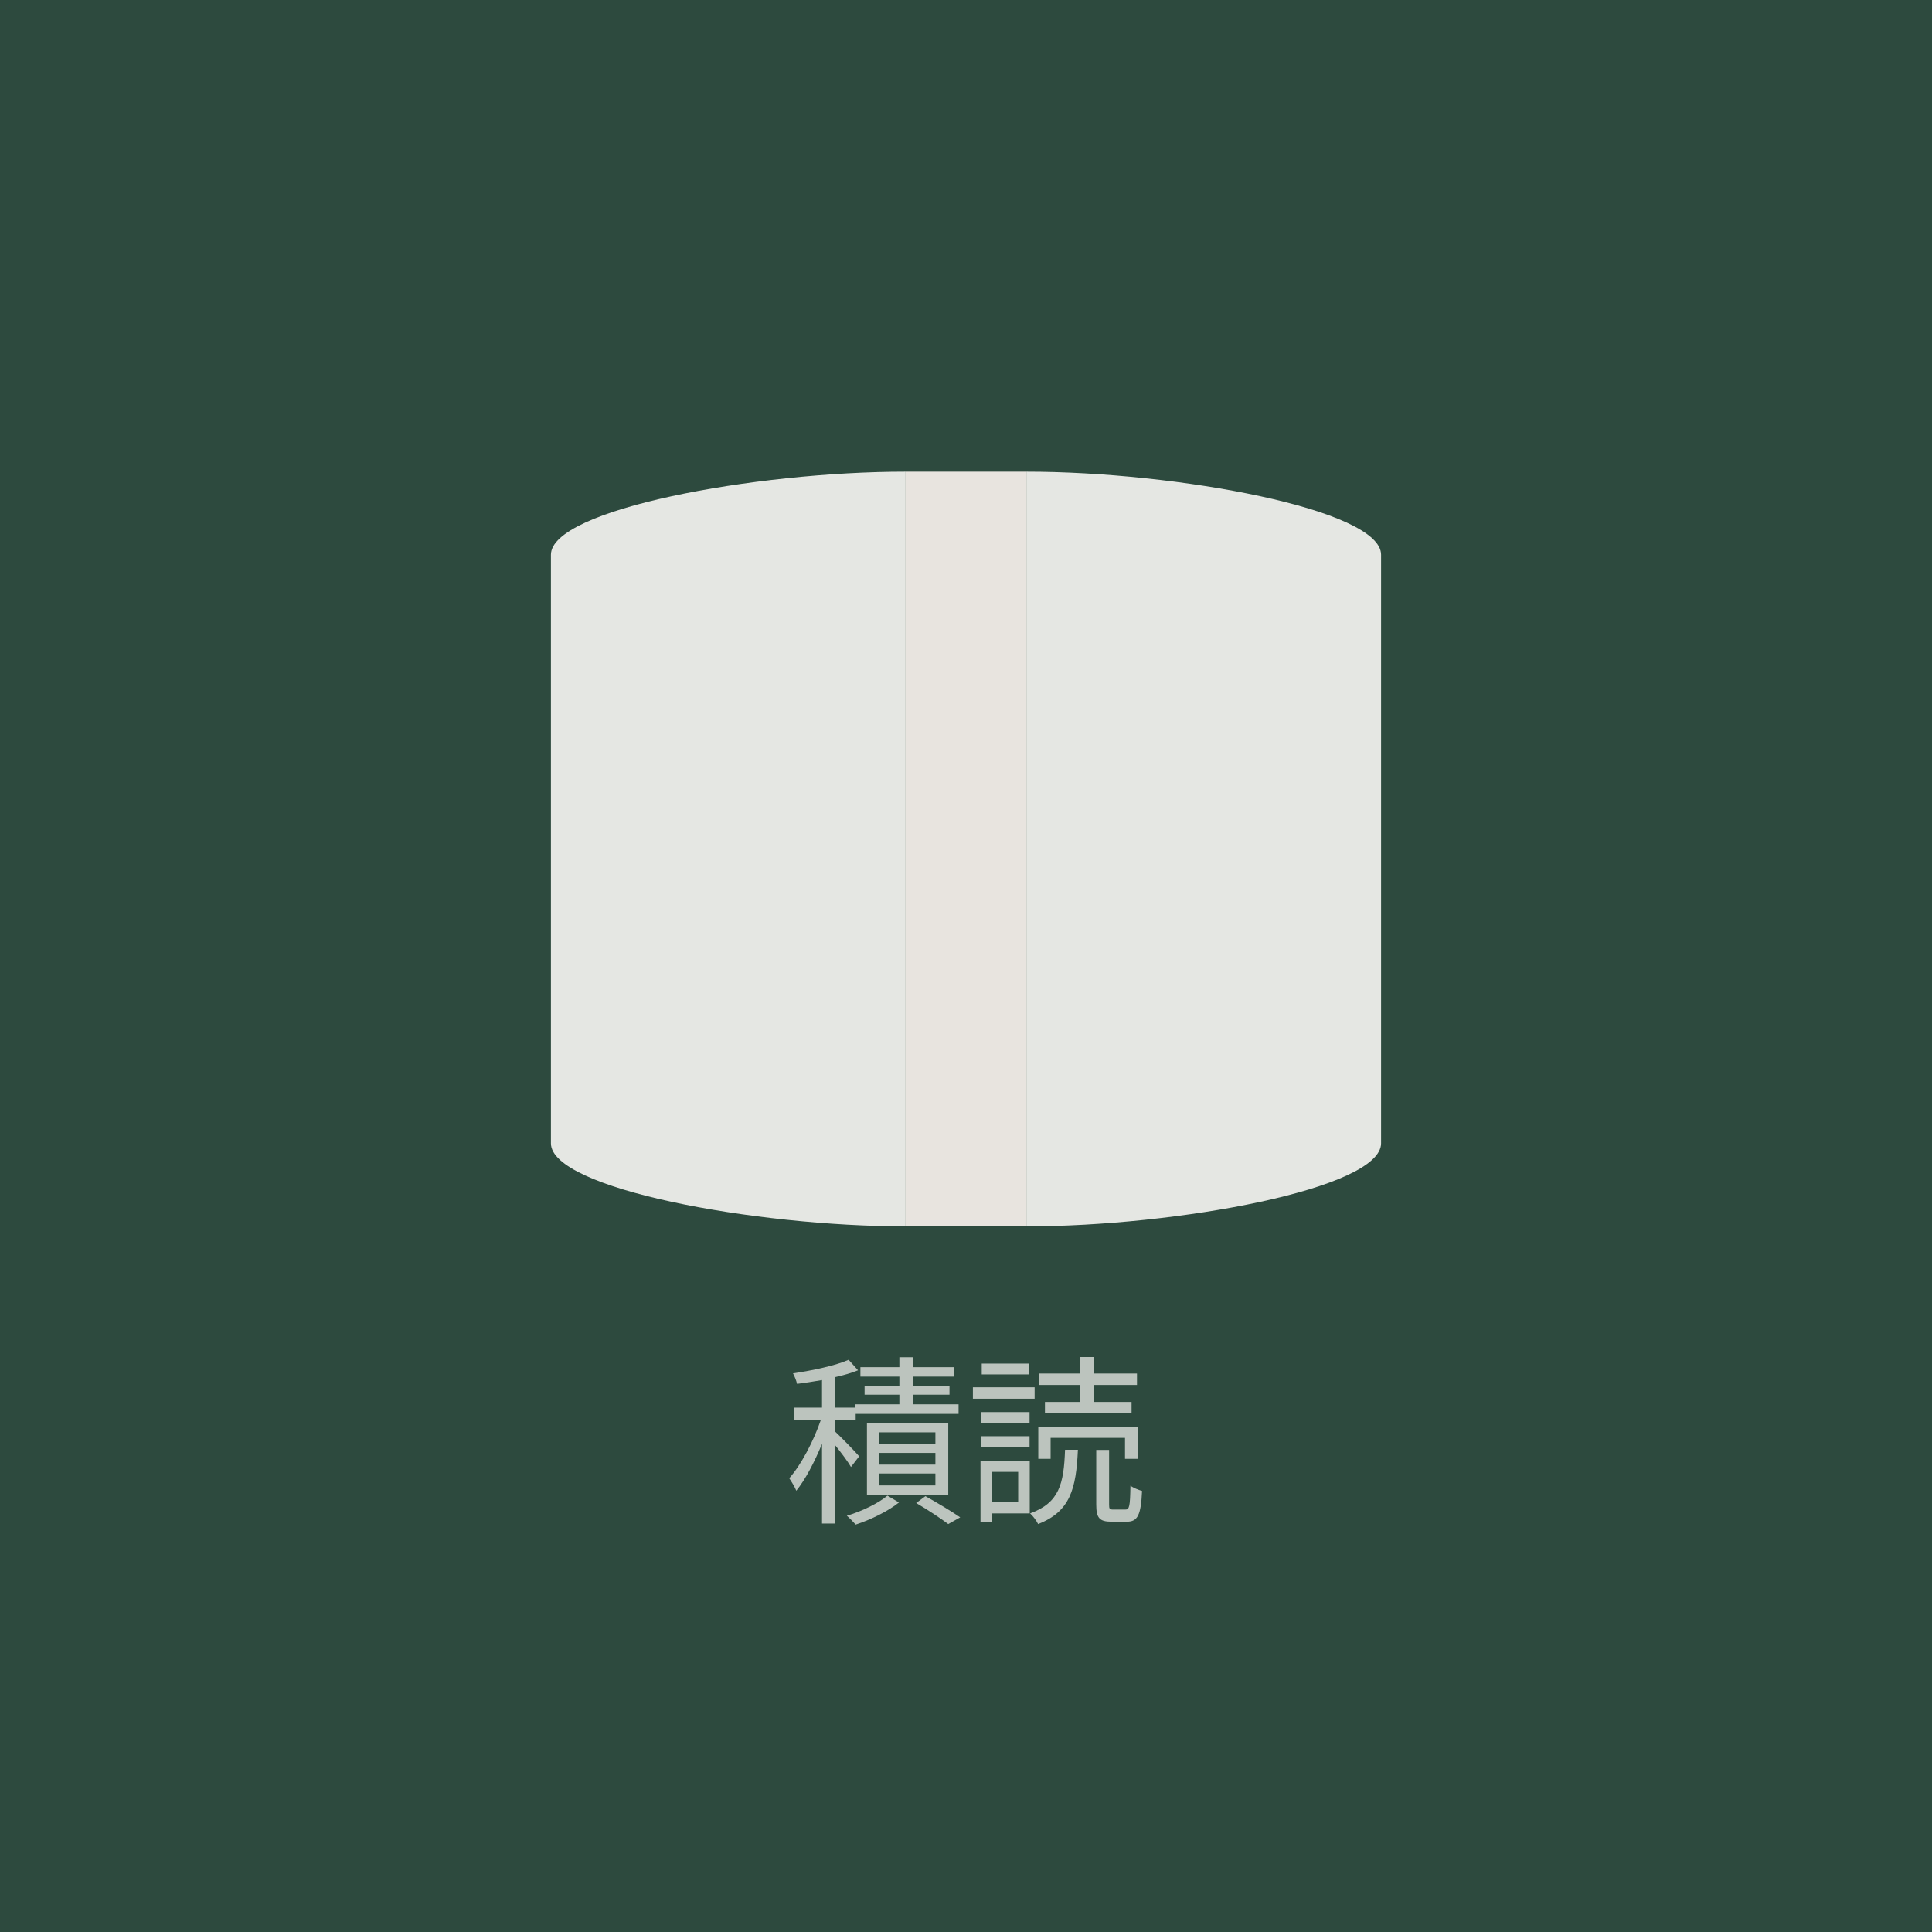
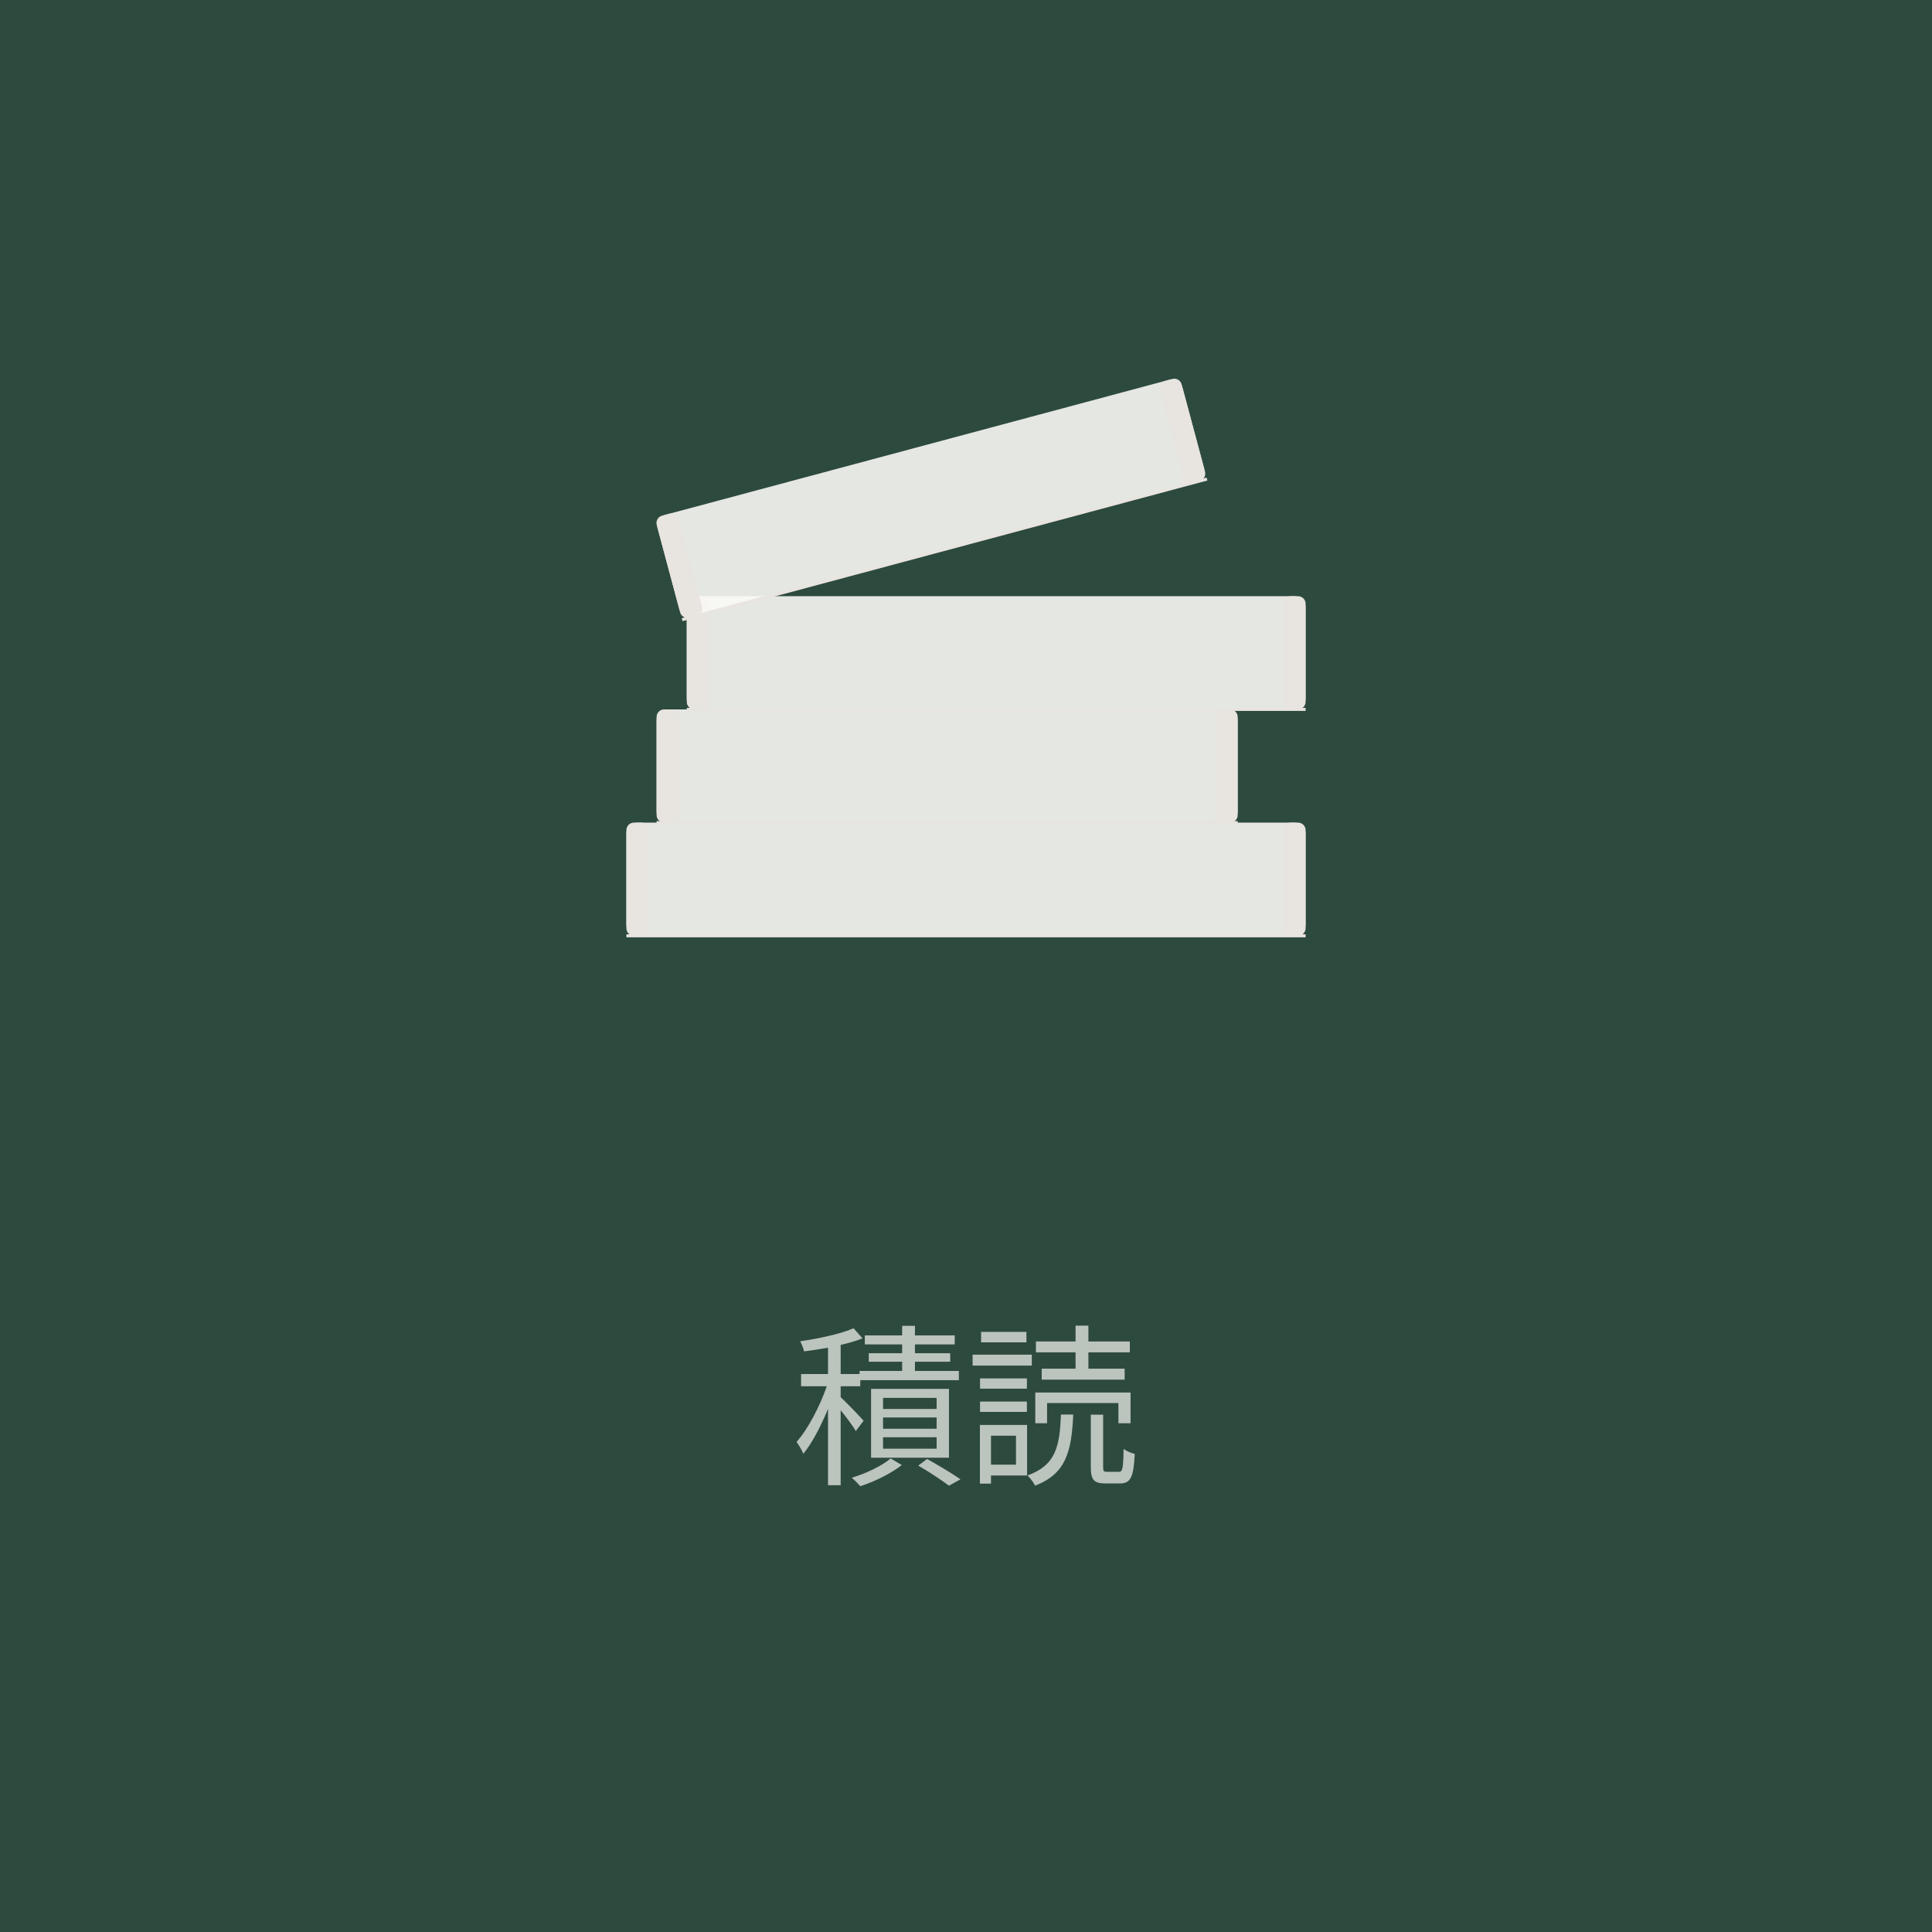
<svg xmlns="http://www.w3.org/2000/svg" viewBox="0 0 512 512" width="512" height="512">
  <rect width="512" height="512" fill="#2D4A3E" />
-   <g transform="translate(256,225)">
-     <path d="M-16,-100 C-56,-100 -110,-90 -110,-78 L-110,78 C-110,90 -56,100 -16,100 L-16,-100Z" fill="#FAF8F5" opacity="0.9" />
-     <path d="M16,-100 C56,-100 110,-90 110,-78 L110,78 C110,90 56,100 16,100 L16,-100Z" fill="#FAF8F5" opacity="0.9" />
-     <path d="M-16,-100 L-16,100 L16,100 L16,-100Z" fill="#E8E4DF" />
+   <g transform="translate(256,200)">
+     <rect x="-90" y="18" width="180" height="30" rx="3" fill="#FAF8F5" opacity="0.9" />
+     <rect x="-90" y="18" width="6" height="30" rx="2" fill="#E8E4DF" />
+     <rect x="84" y="18" width="6" height="30" rx="2" fill="#E8E4DF" />
+     <line x1="-90" y1="48" x2="90" y2="48" stroke="#E8E4DF" stroke-width="0.8" />
+     <rect x="-82" y="-12" width="154" height="30" rx="3" fill="#FAF8F5" opacity="0.9" />
+     <rect x="-82" y="-12" width="6" height="30" rx="2" fill="#E8E4DF" />
+     <rect x="66" y="-12" width="6" height="30" rx="2" fill="#E8E4DF" />
+     <line x1="-82" y1="18" x2="72" y2="18" stroke="#E8E4DF" stroke-width="0.8" />
+     <rect x="-74" y="-42" width="164" height="30" rx="3" fill="#FAF8F5" opacity="0.9" />
+     <rect x="-74" y="-42" width="6" height="30" rx="2" fill="#E8E4DF" />
+     <rect x="84" y="-42" width="6" height="30" rx="2" fill="#E8E4DF" />
+     <line x1="-74" y1="-12" x2="90" y2="-12" stroke="#E8E4DF" stroke-width="0.8" />
+     <g transform="rotate(-15, -16, -62)">
+       <rect x="-80" y="-80" width="144" height="28" rx="3" fill="#FAF8F5" opacity="0.9" />
+       <rect x="-80" y="-80" width="6" height="28" rx="2" fill="#E8E4DF" />
+       <rect x="58" y="-80" width="6" height="28" rx="2" fill="#E8E4DF" />
+       <line x1="-80" y1="-52" x2="64" y2="-52" stroke="#E8E4DF" stroke-width="0.8" />
+     </g>
  </g>
-   <text x="256" y="400" text-anchor="middle" font-family="serif" font-size="48" fill="#FAF8F5" opacity="0.7">積読</text>
+   <text x="256" y="390" text-anchor="middle" font-family="'Hiragino Mincho ProN', 'Noto Serif JP', serif" font-size="46" fill="#FAF8F5" opacity="0.7">積読</text>
</svg>
